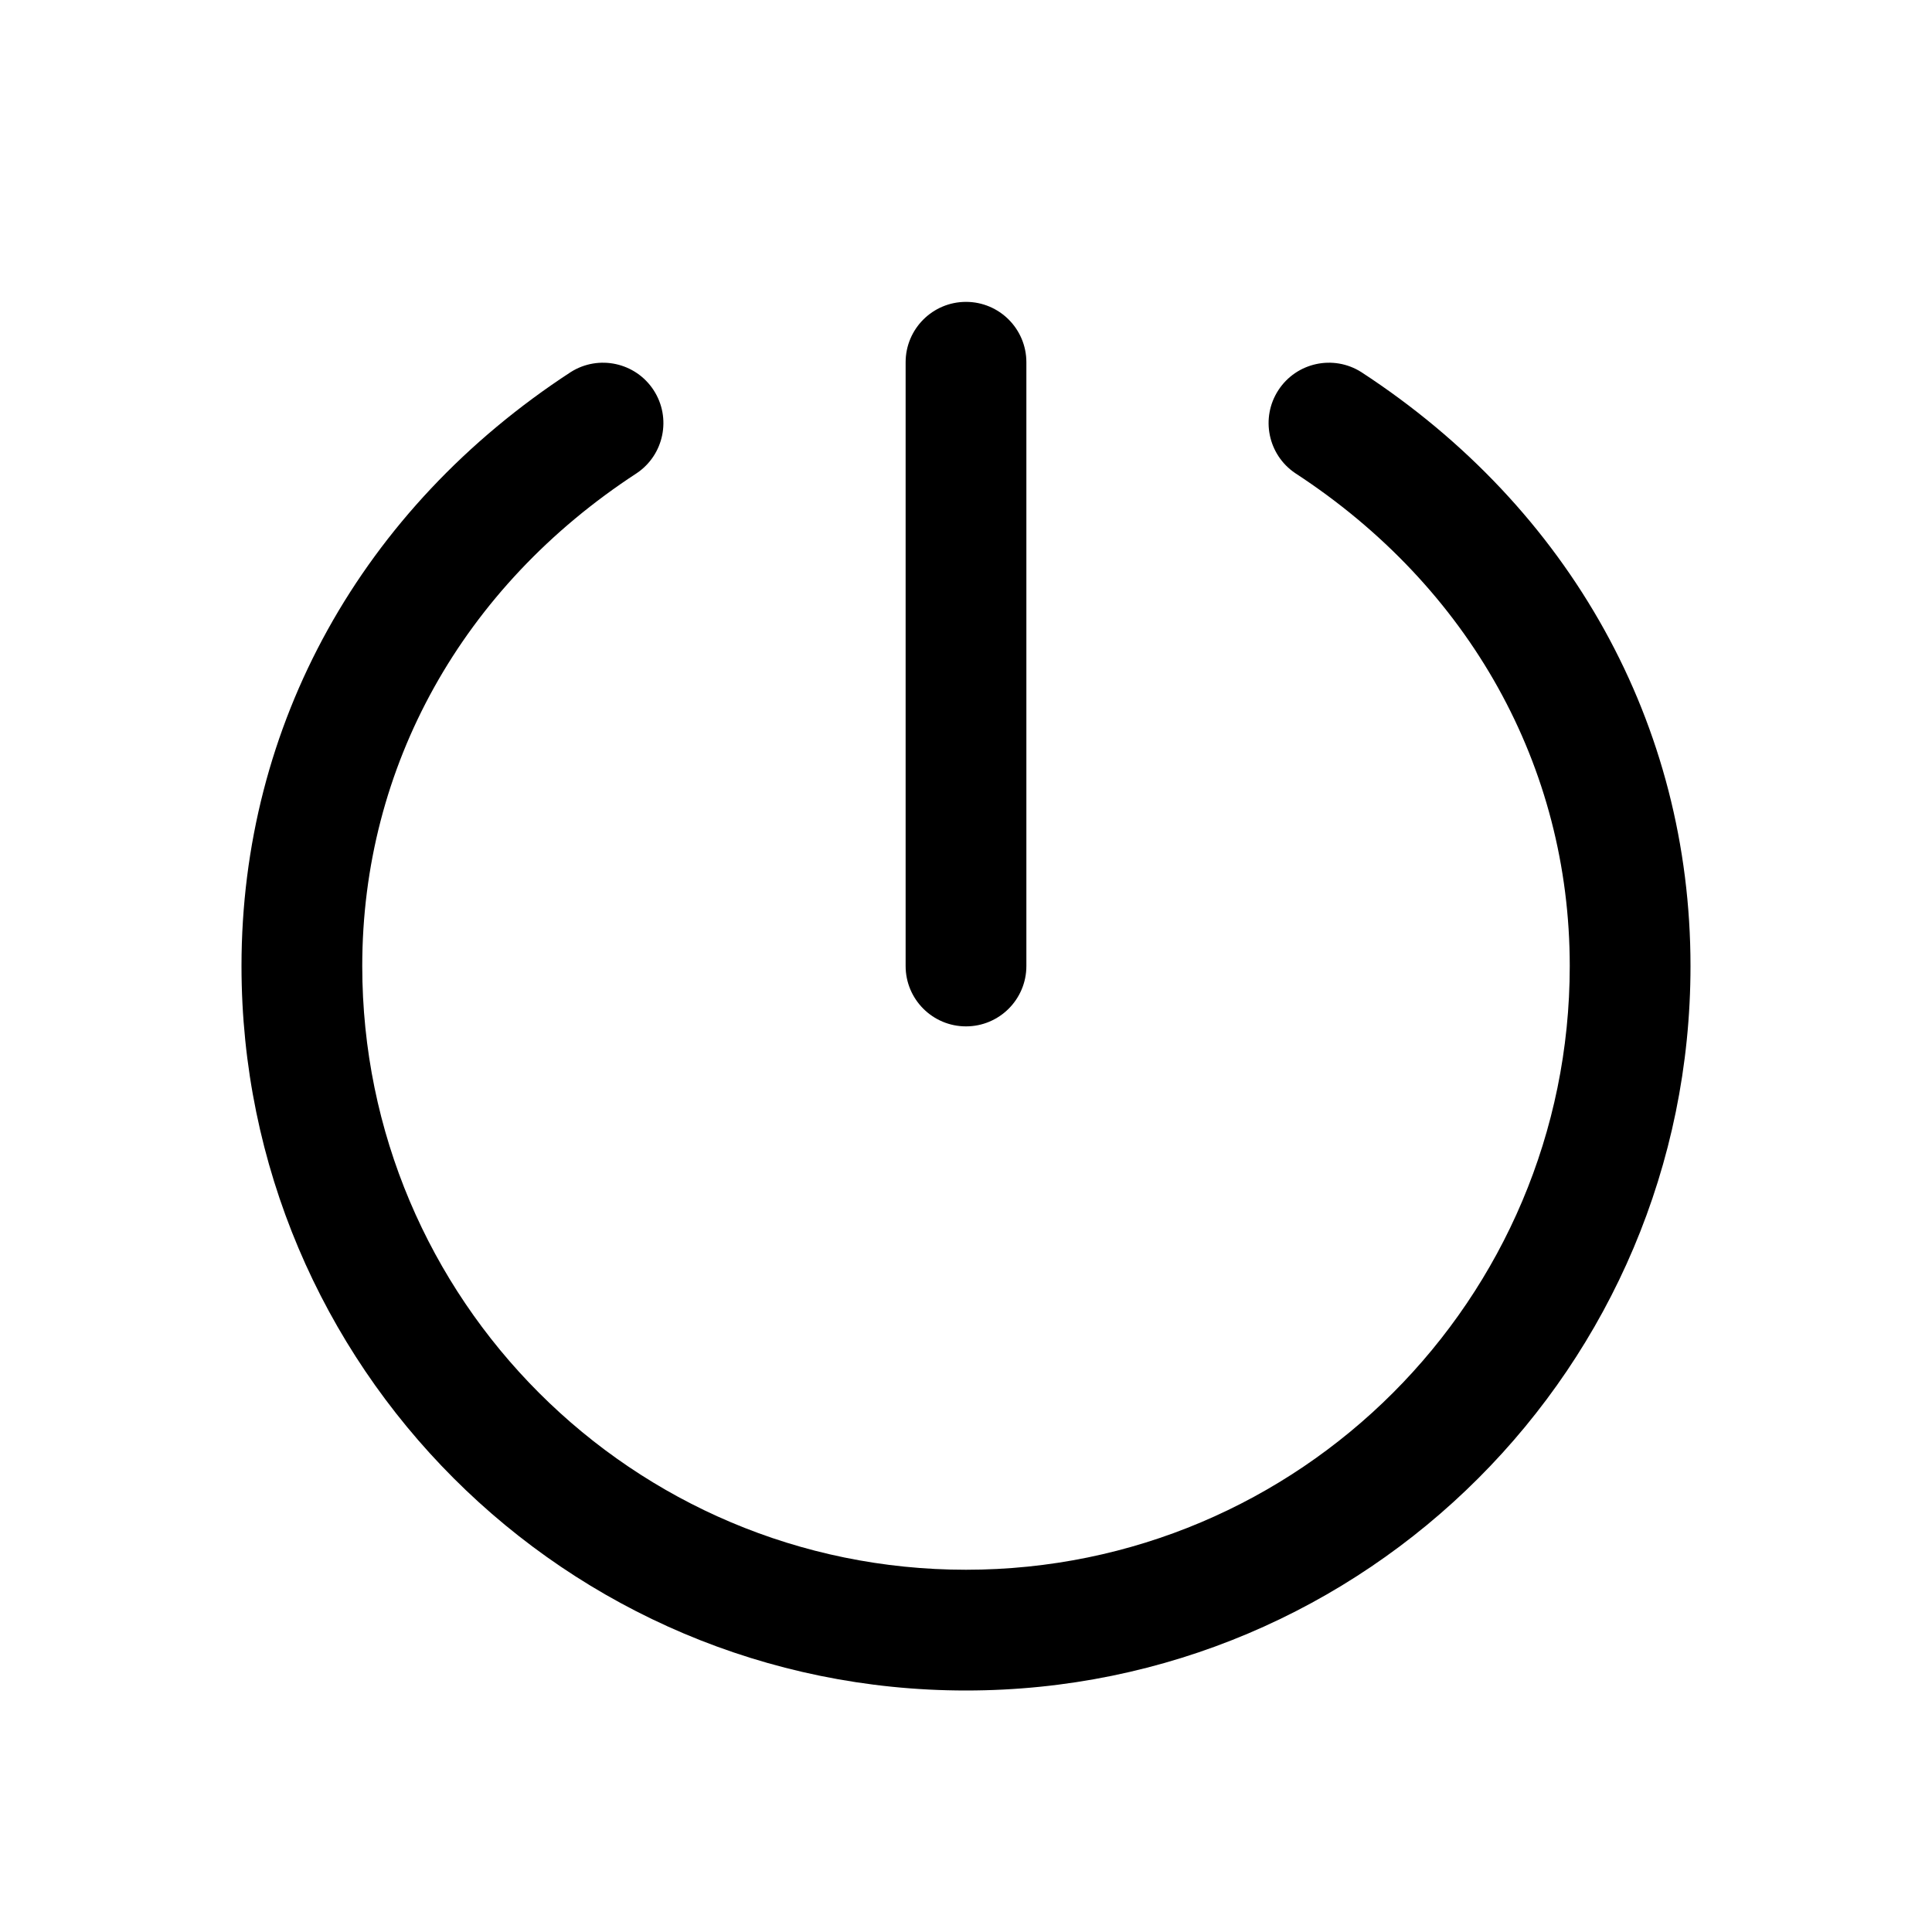
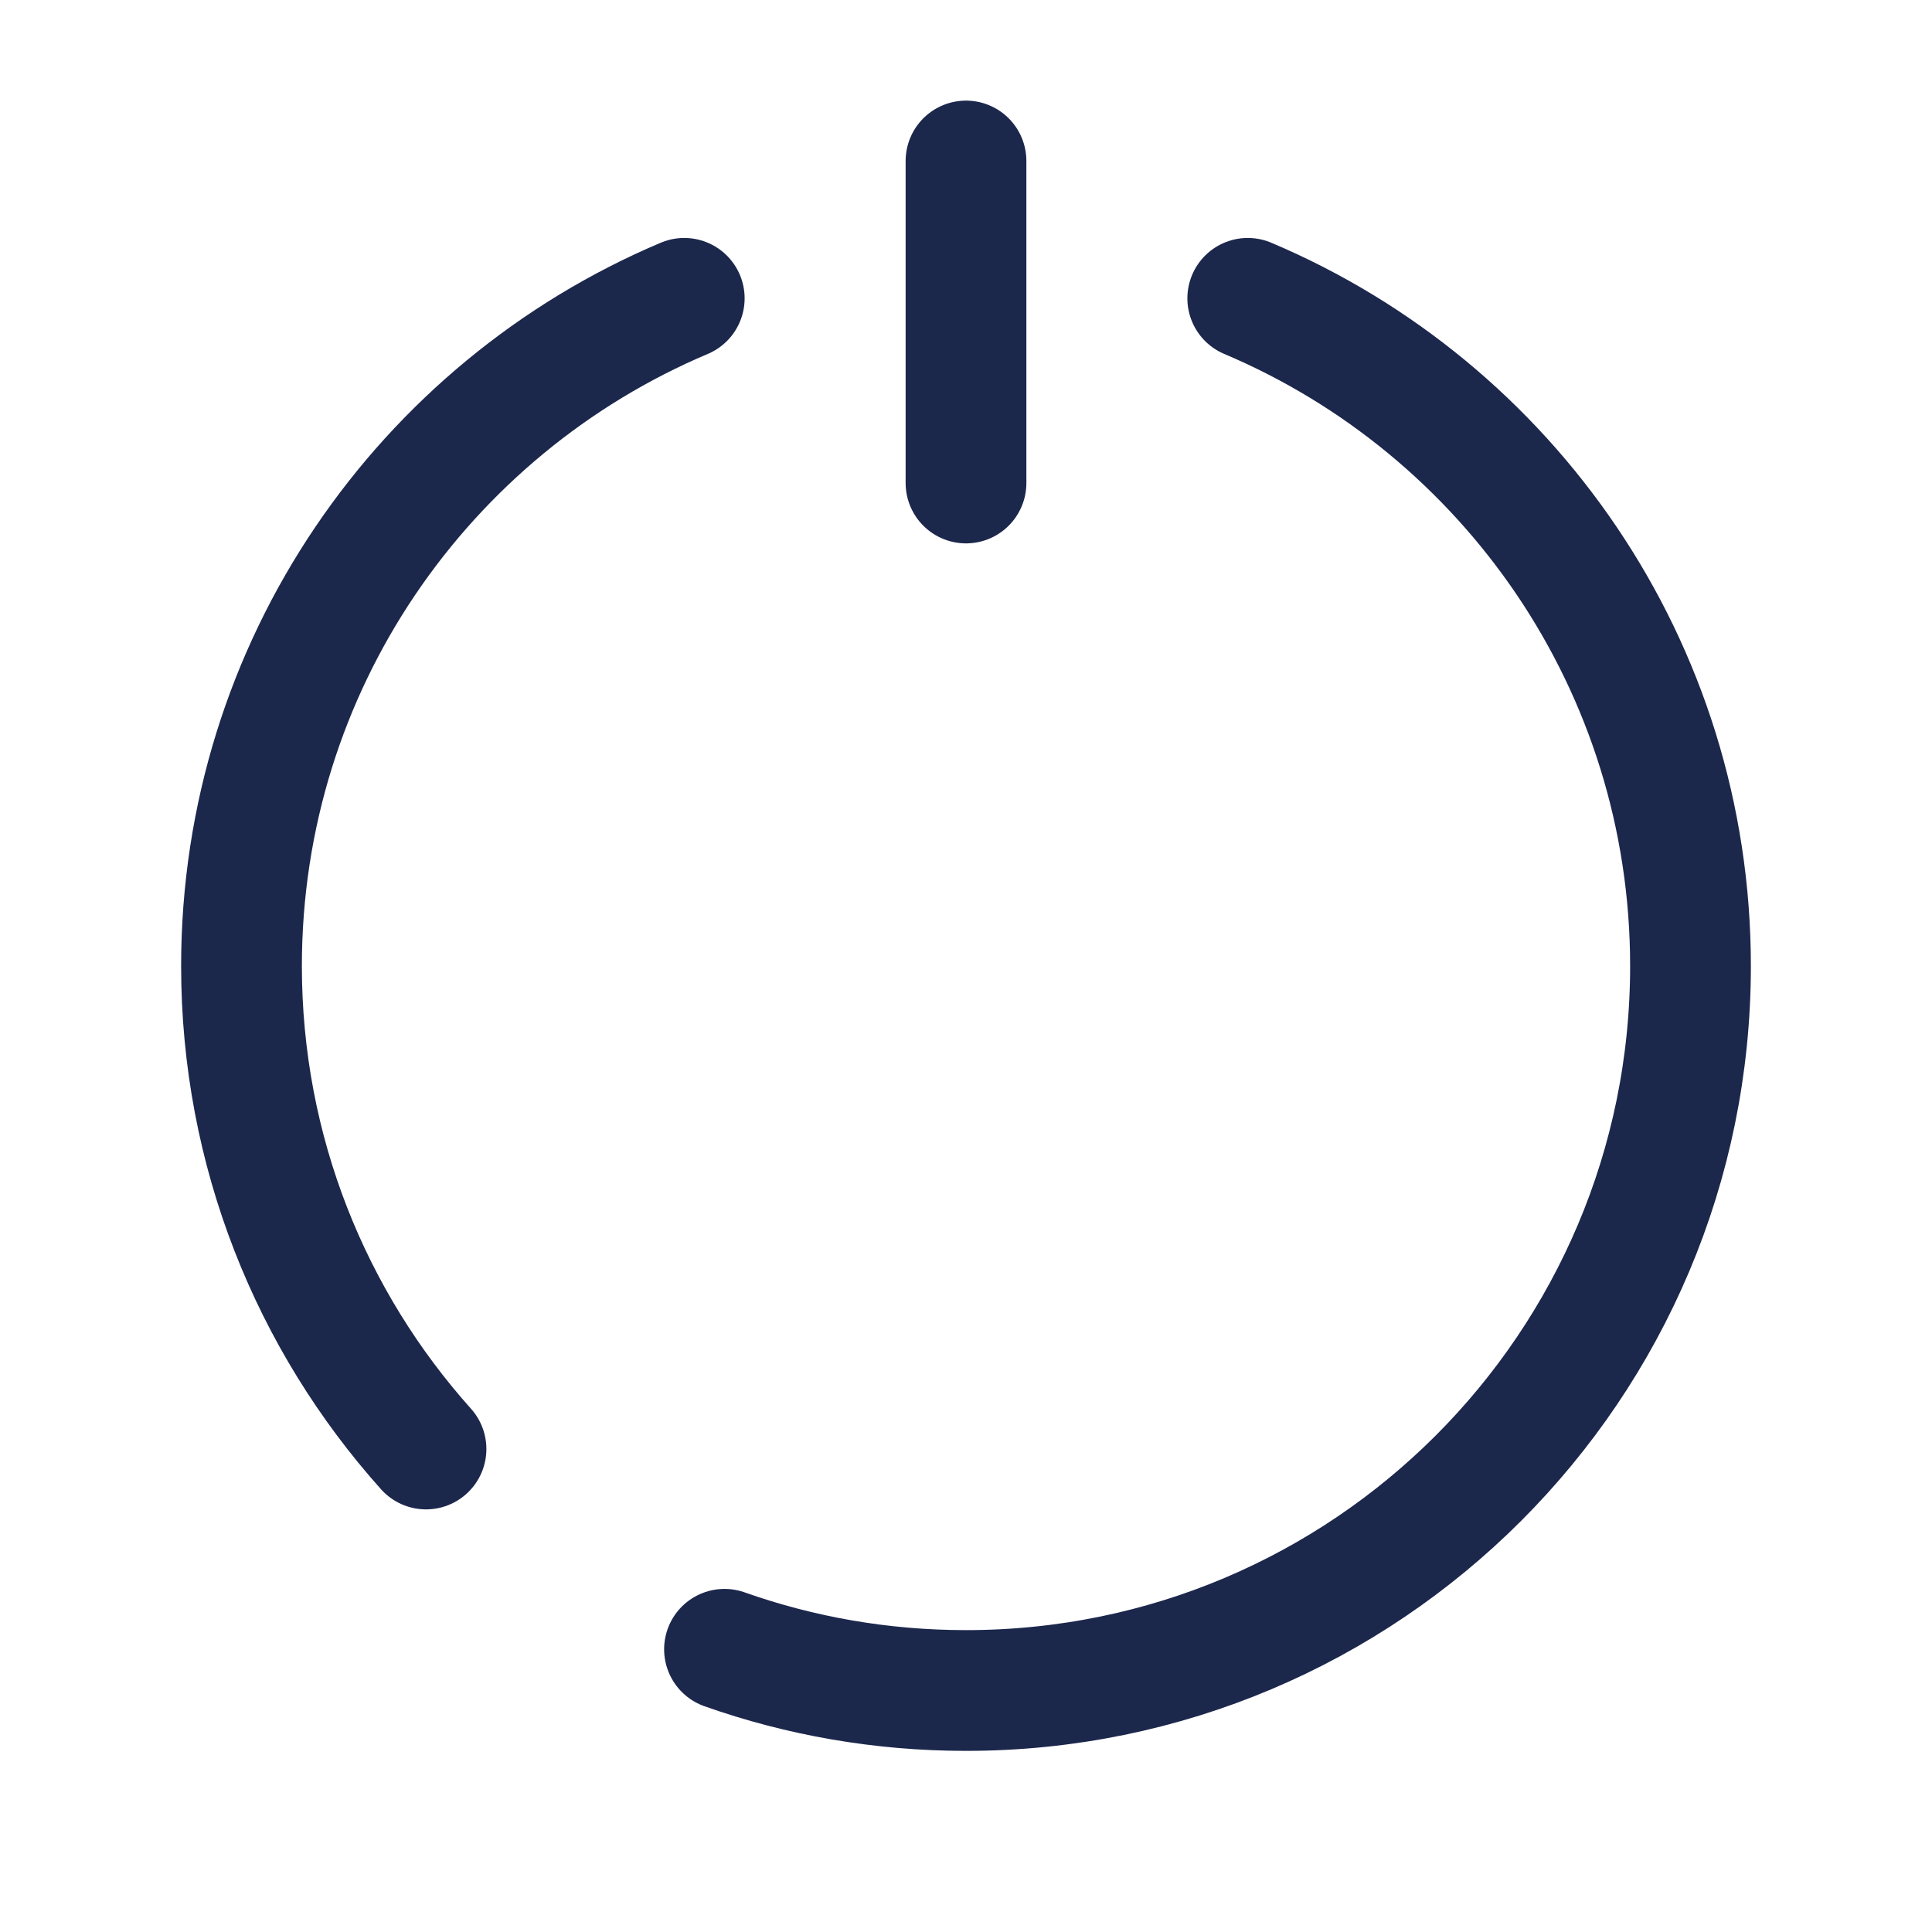
- <svg xmlns="http://www.w3.org/2000/svg" width="32" height="32" fill="#000000" viewBox="0 0 256 256">
-   <path d="M120,128V48a8,8,0,0,1,16,0v80a8,8,0,0,1-16,0Zm60.37-78.7a8,8,0,0,0-8.74,13.4C194.74,77.77,208,101.57,208,128a80,80,0,0,1-160,0c0-26.43,13.26-50.23,36.37-65.3a8,8,0,0,0-8.74-13.4C47.9,67.38,32,96.06,32,128a96,96,0,0,0,192,0C224,96.06,208.1,67.38,180.37,49.3Z" />
+ <svg xmlns="http://www.w3.org/2000/svg" width="800px" height="800px" viewBox="0 0 24 24" fill="none">
+   <path d="M12 2V6" stroke="#1C274C" stroke-width="1.5" stroke-linecap="round" />
+   <path d="M8.5 3.706C5.268 5.072 3 8.271 3 12C3 14.305 3.867 16.408 5.292 18M15.5 3.706C18.732 5.072 21 8.271 21 12C21 16.971 16.971 21 12 21C10.948 21 9.938 20.82 9 20.488" stroke="#1C274C" stroke-width="1.5" stroke-linecap="round" />
</svg>
